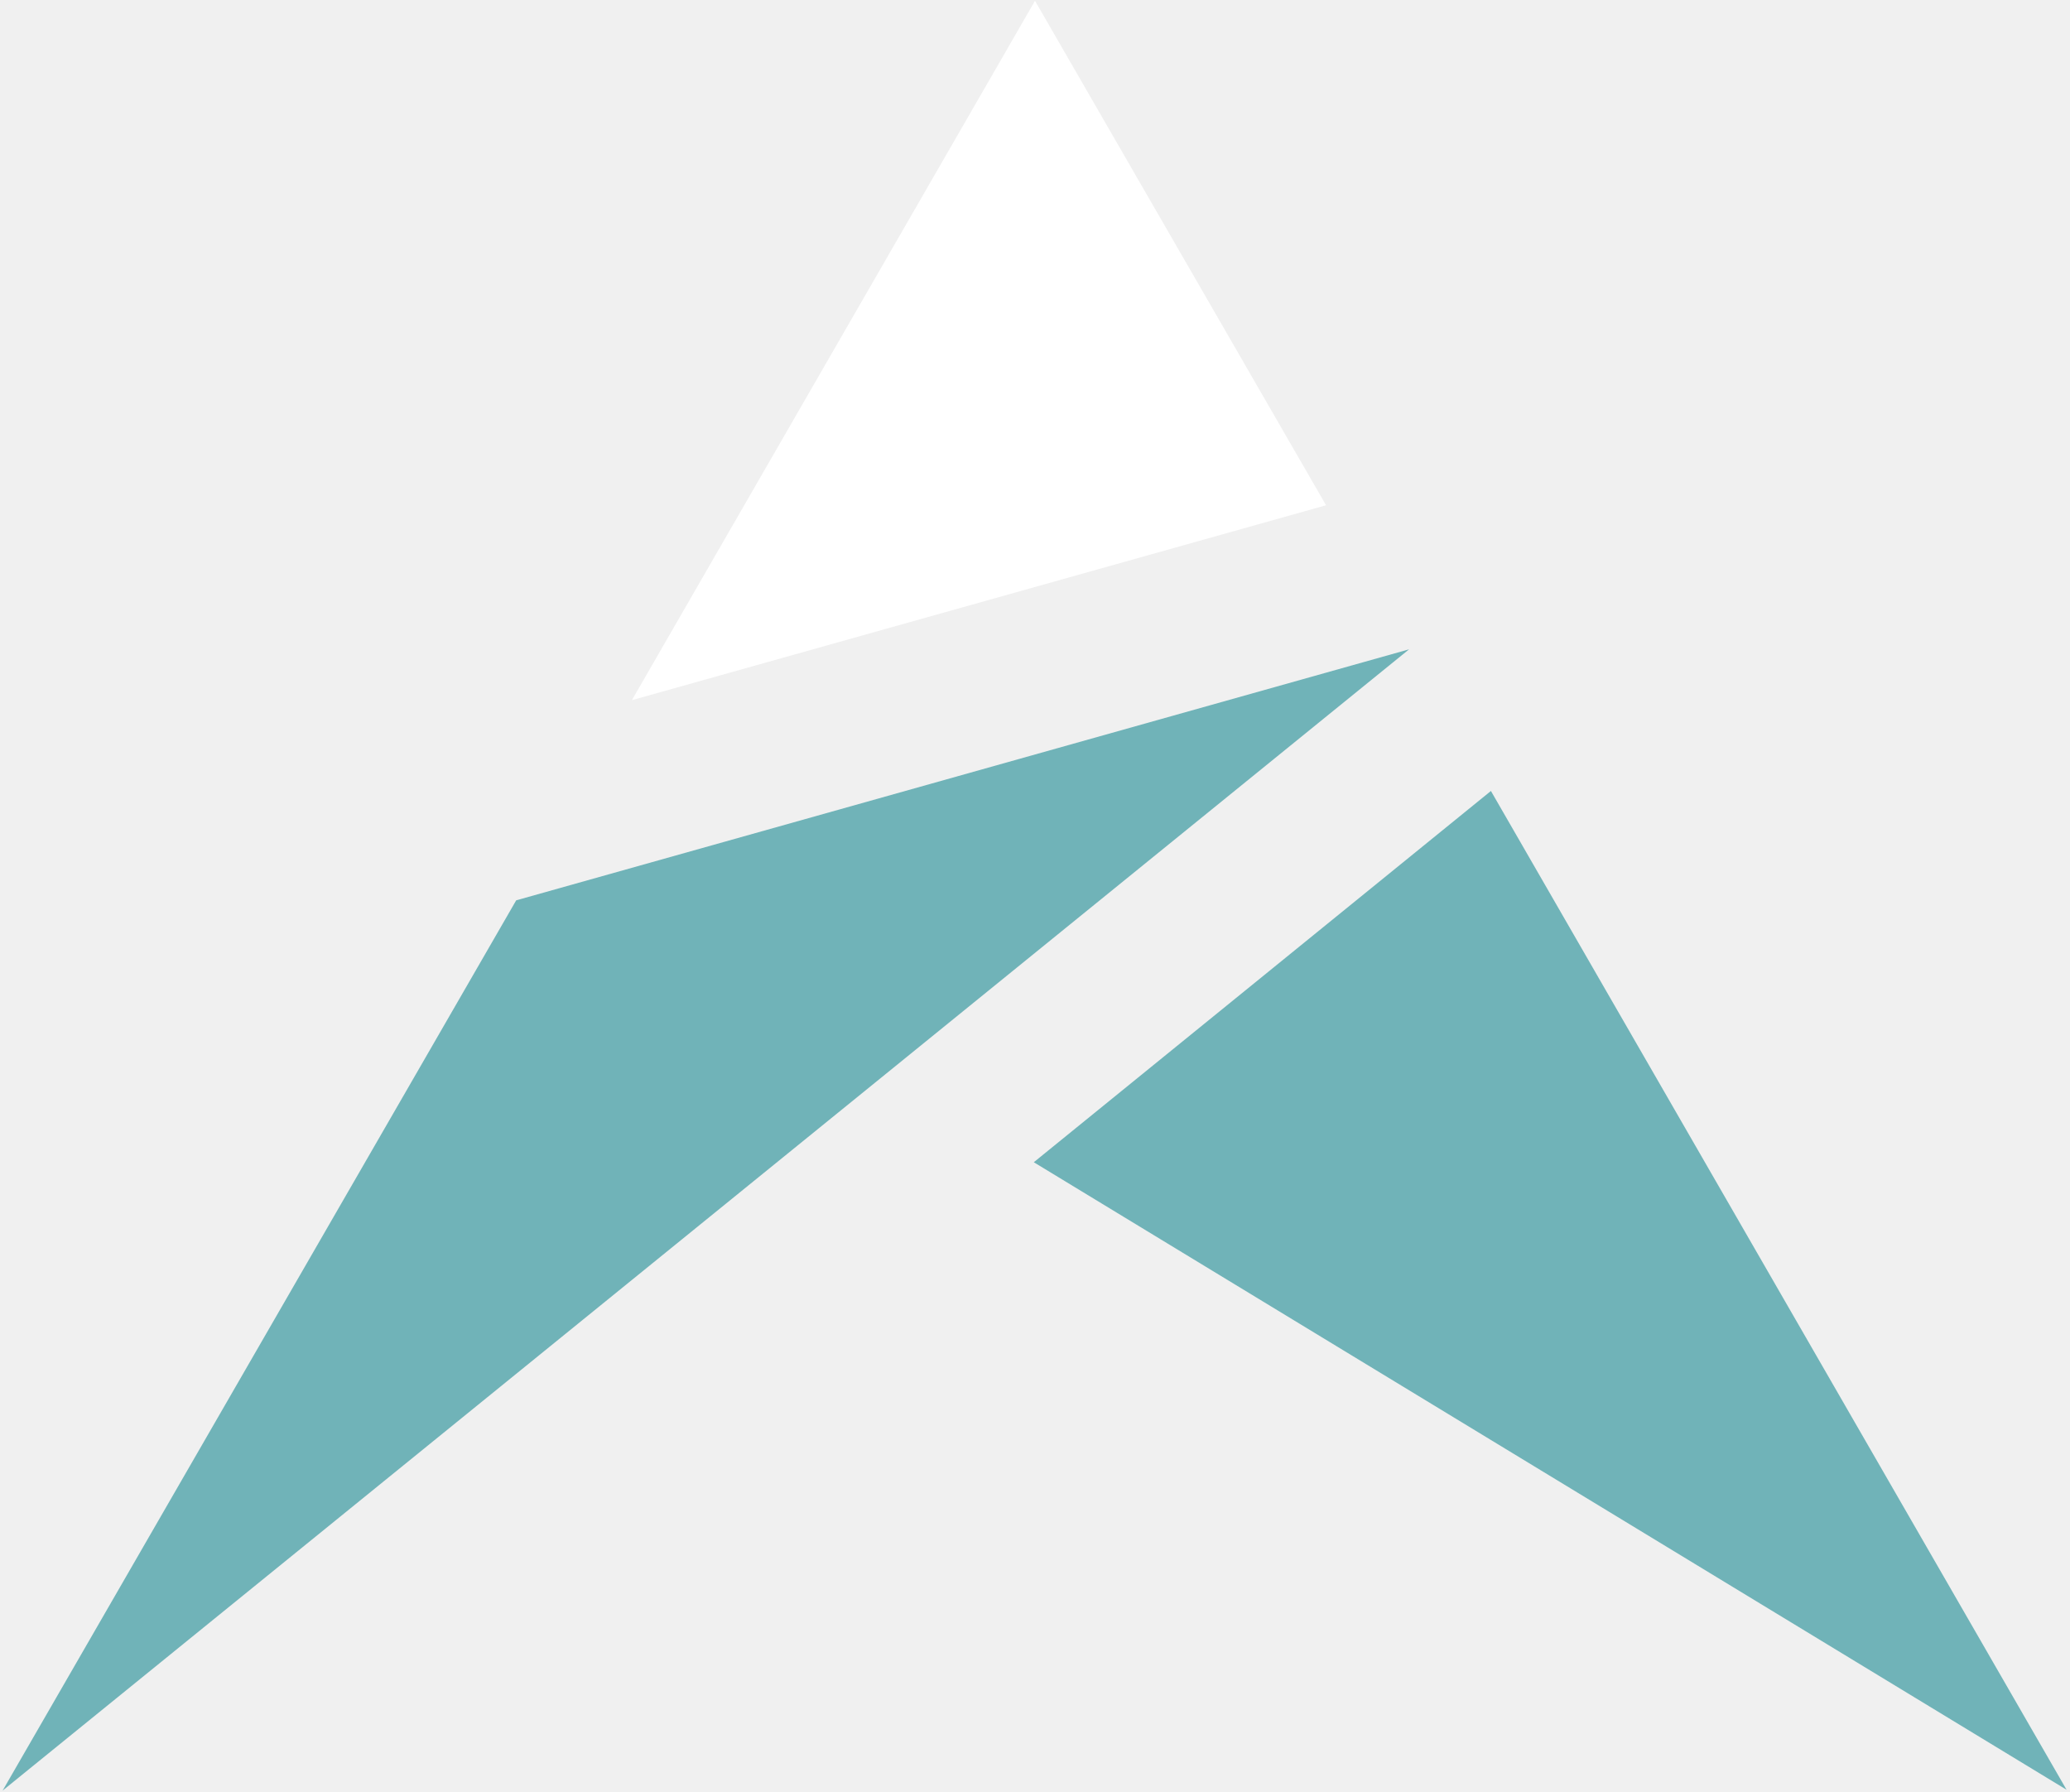
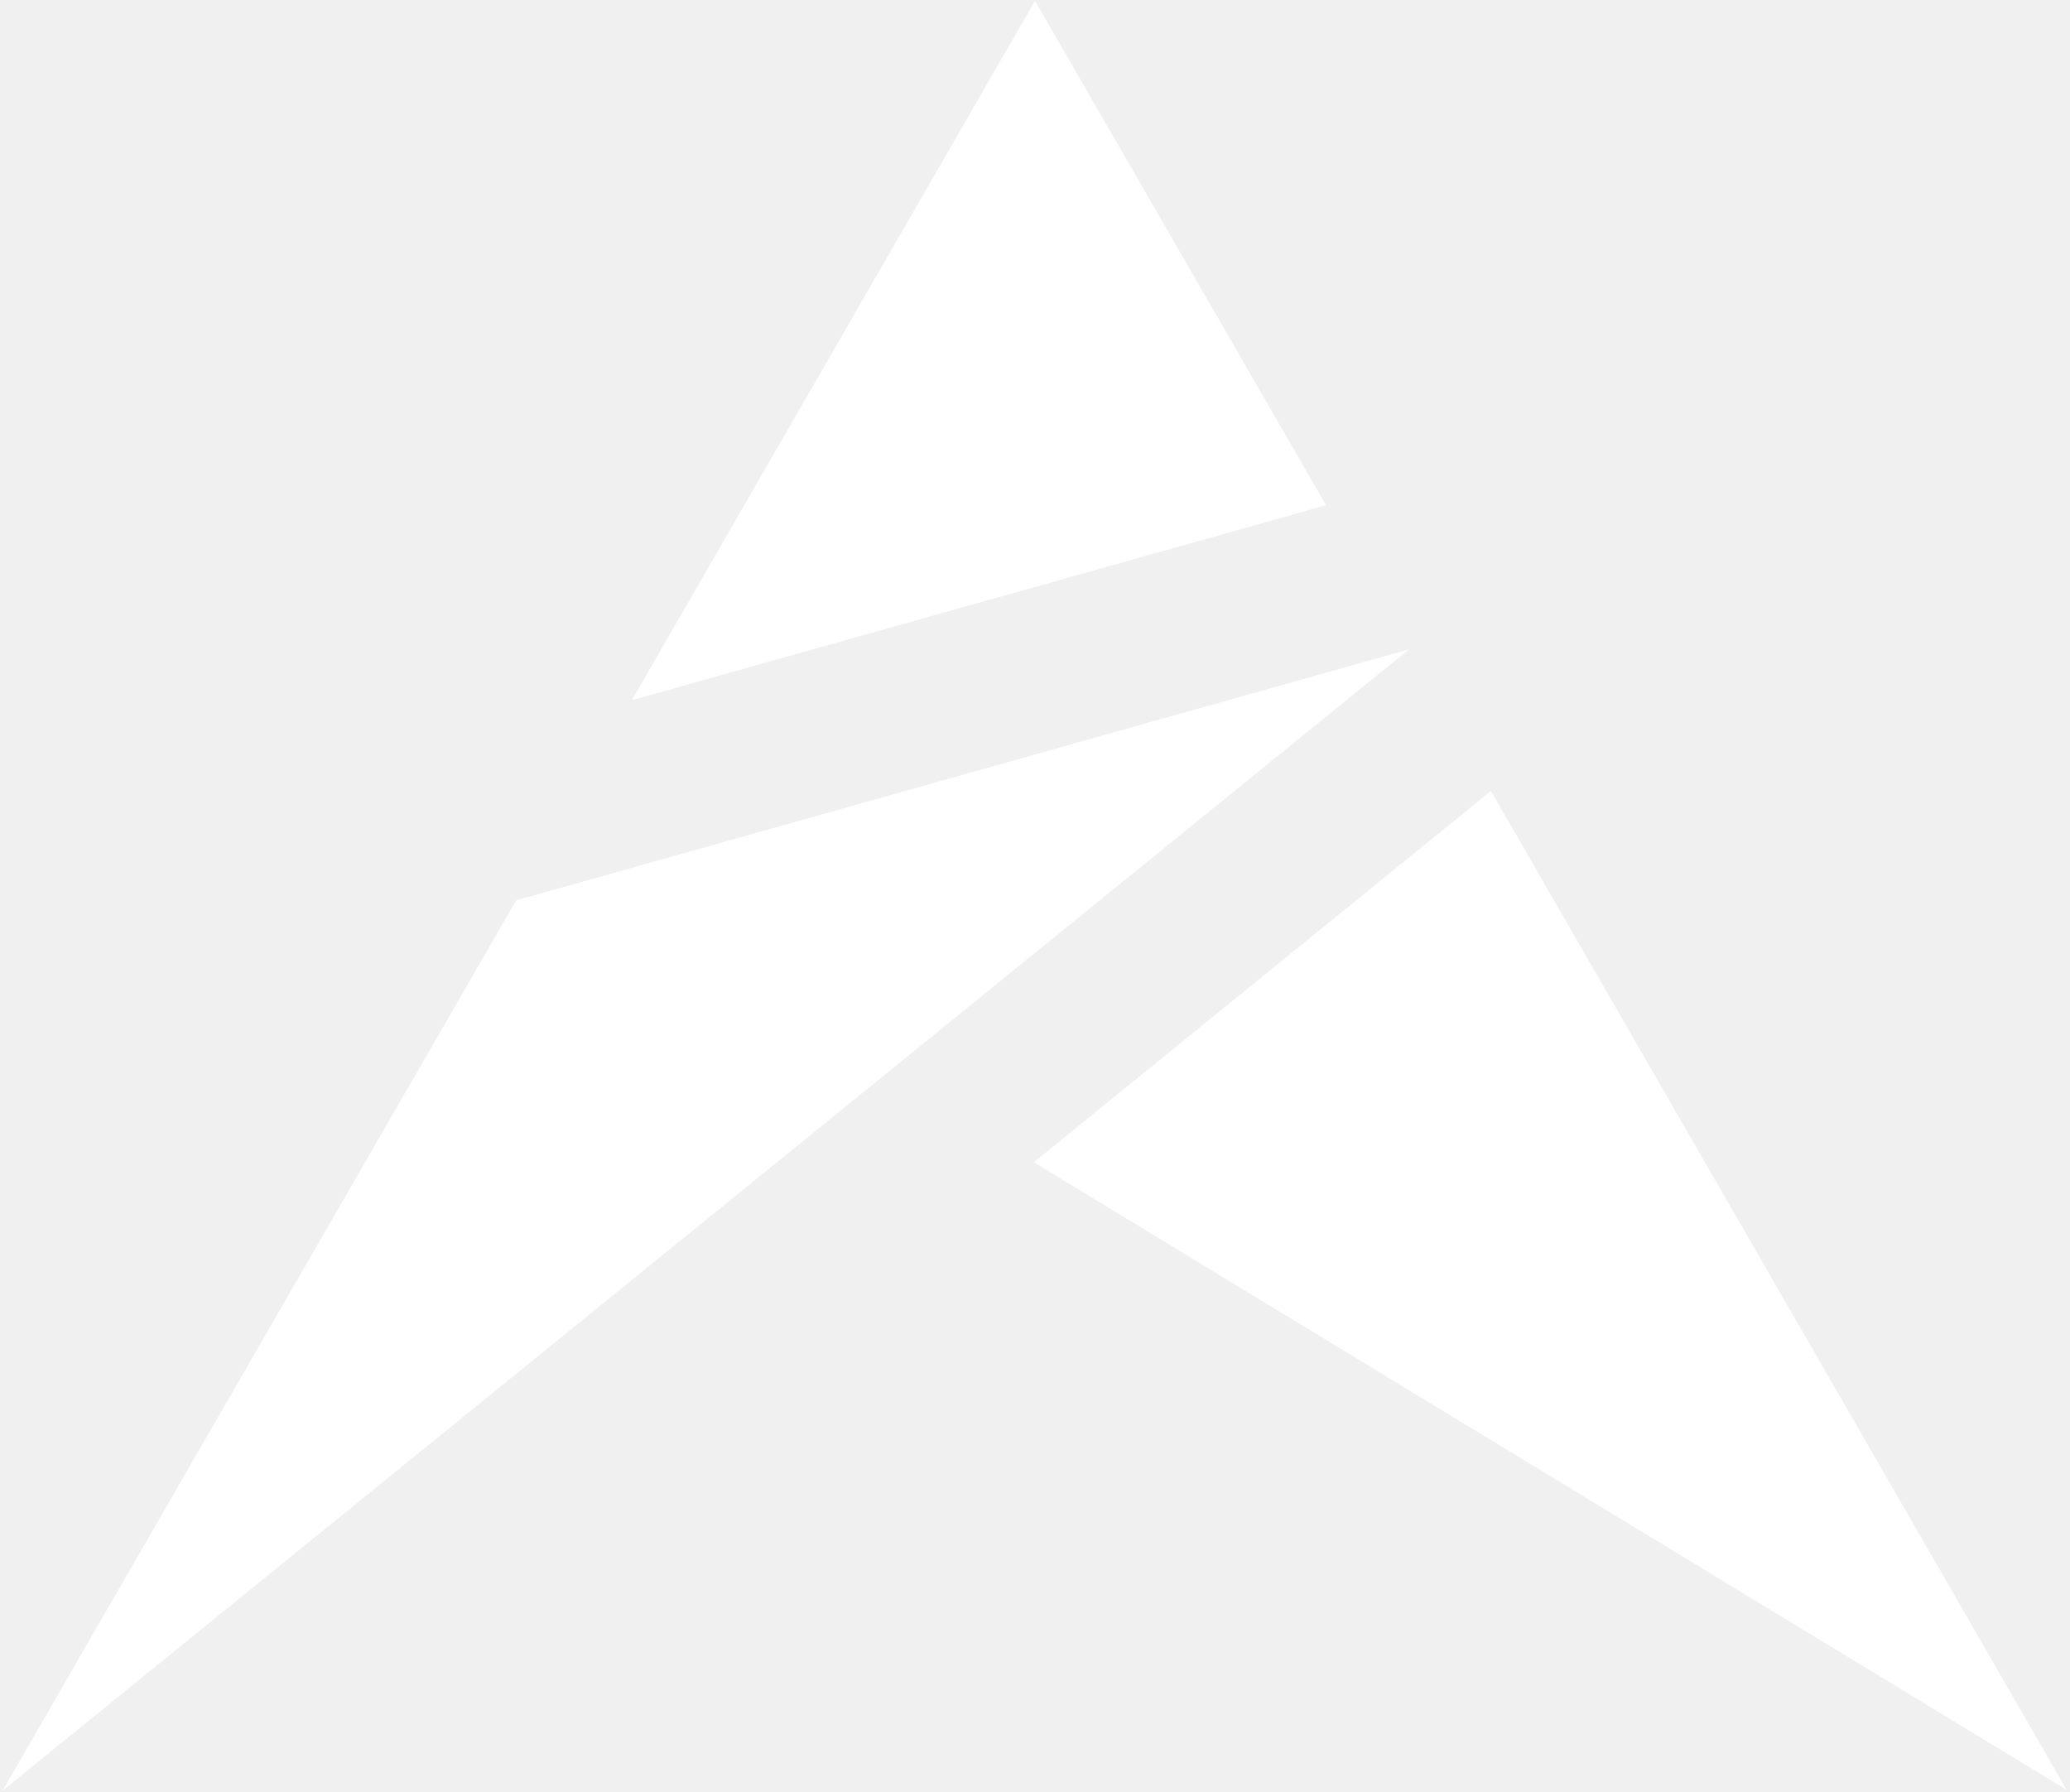
<svg xmlns="http://www.w3.org/2000/svg" width="513px" height="444px" viewBox="0 0 513 444" version="1.1">
  <defs />
  <g id="Page-1" stroke="none" stroke-width="1" fill="none" fill-rule="evenodd">
    <g id="Logo-Black" transform="translate(-256, -290)" fill-rule="nonzero">
      <g id="Group" transform="translate(255.7502, 290)">
-         <polygon id="Shape" fill="#70B3B8" points="349.459 160.9 349.459 160.9 128.175 223.1 0.899 443.7" />
+         <polygon id="Shape" fill="#FFFFFF" points="349.459 160.9 349.459 160.9 128.175 223.1 0.899 443.7" />
        <polygon id="Shape" fill="#FFFFFF" points="328.879 125.2 256.749 0.2 156.847 173.5" />
-         <polygon id="Shape" fill="#70B3B8" points="256.45 288 512.4 443.5 369.739 196" />
+         <polygon id="Shape" fill="#FFFFFF" points="256.45 288 512.4 443.5 369.739 196" />
      </g>
    </g>
  </g>
</svg>
